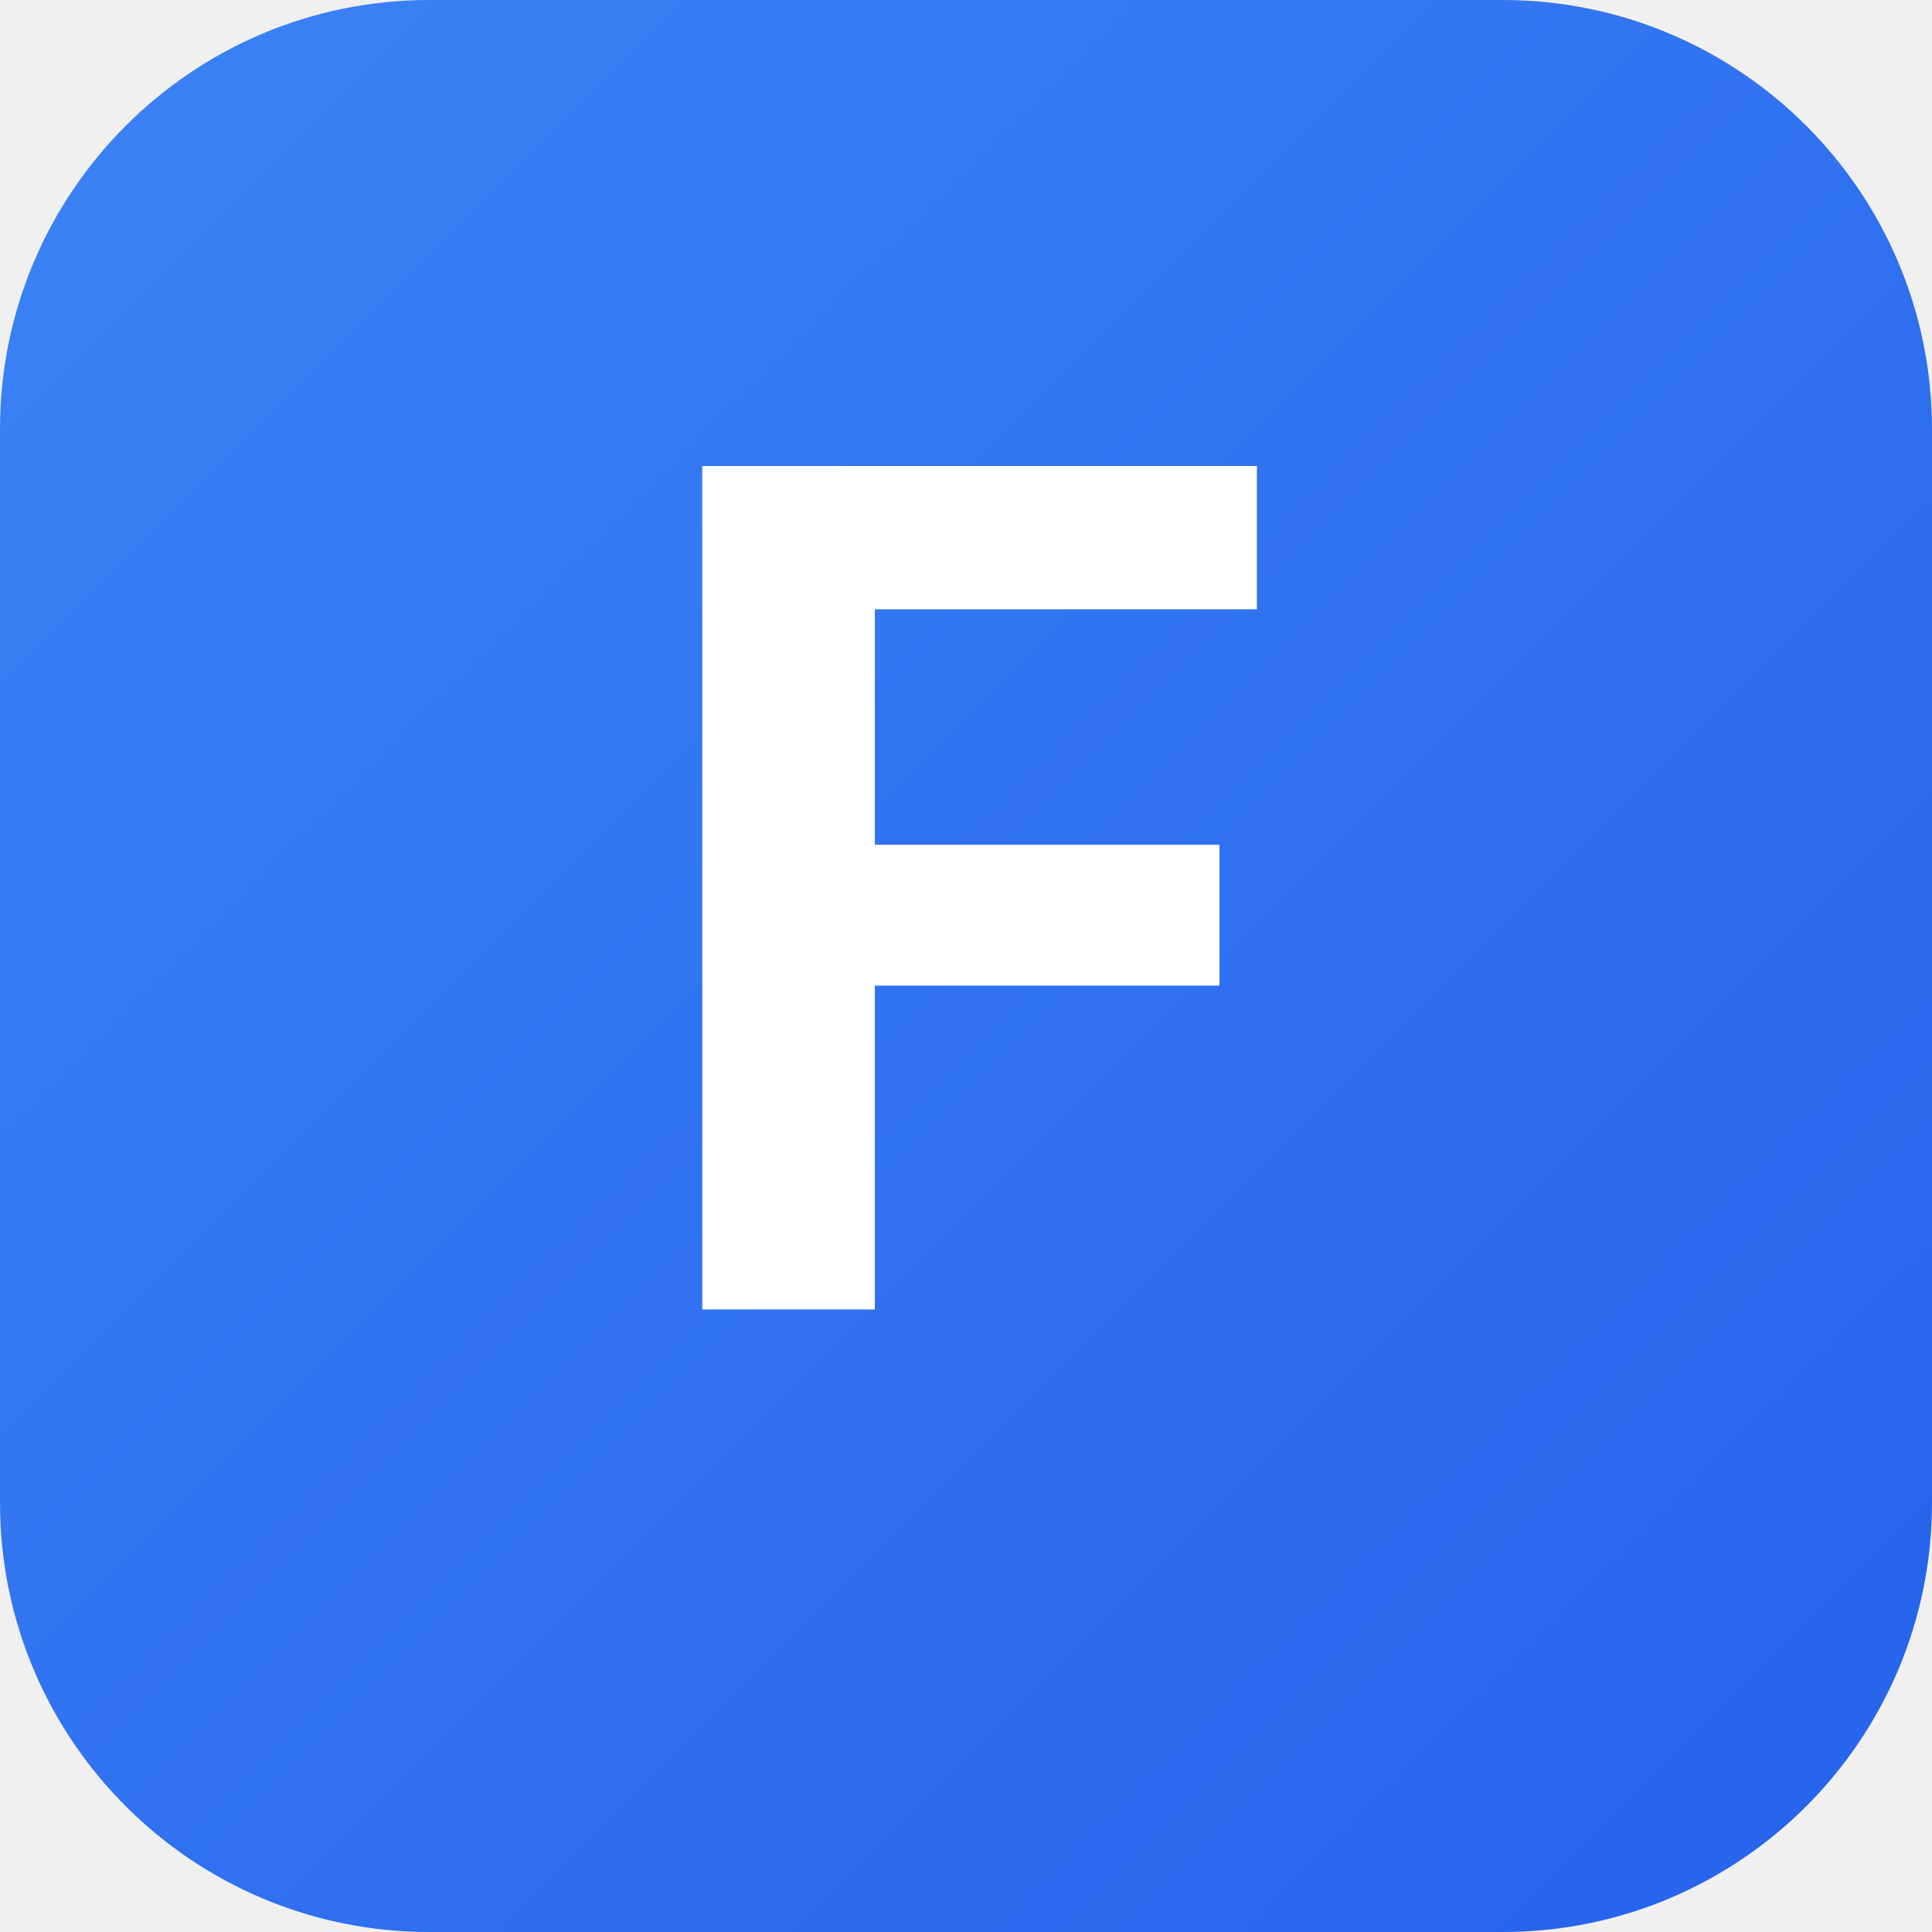
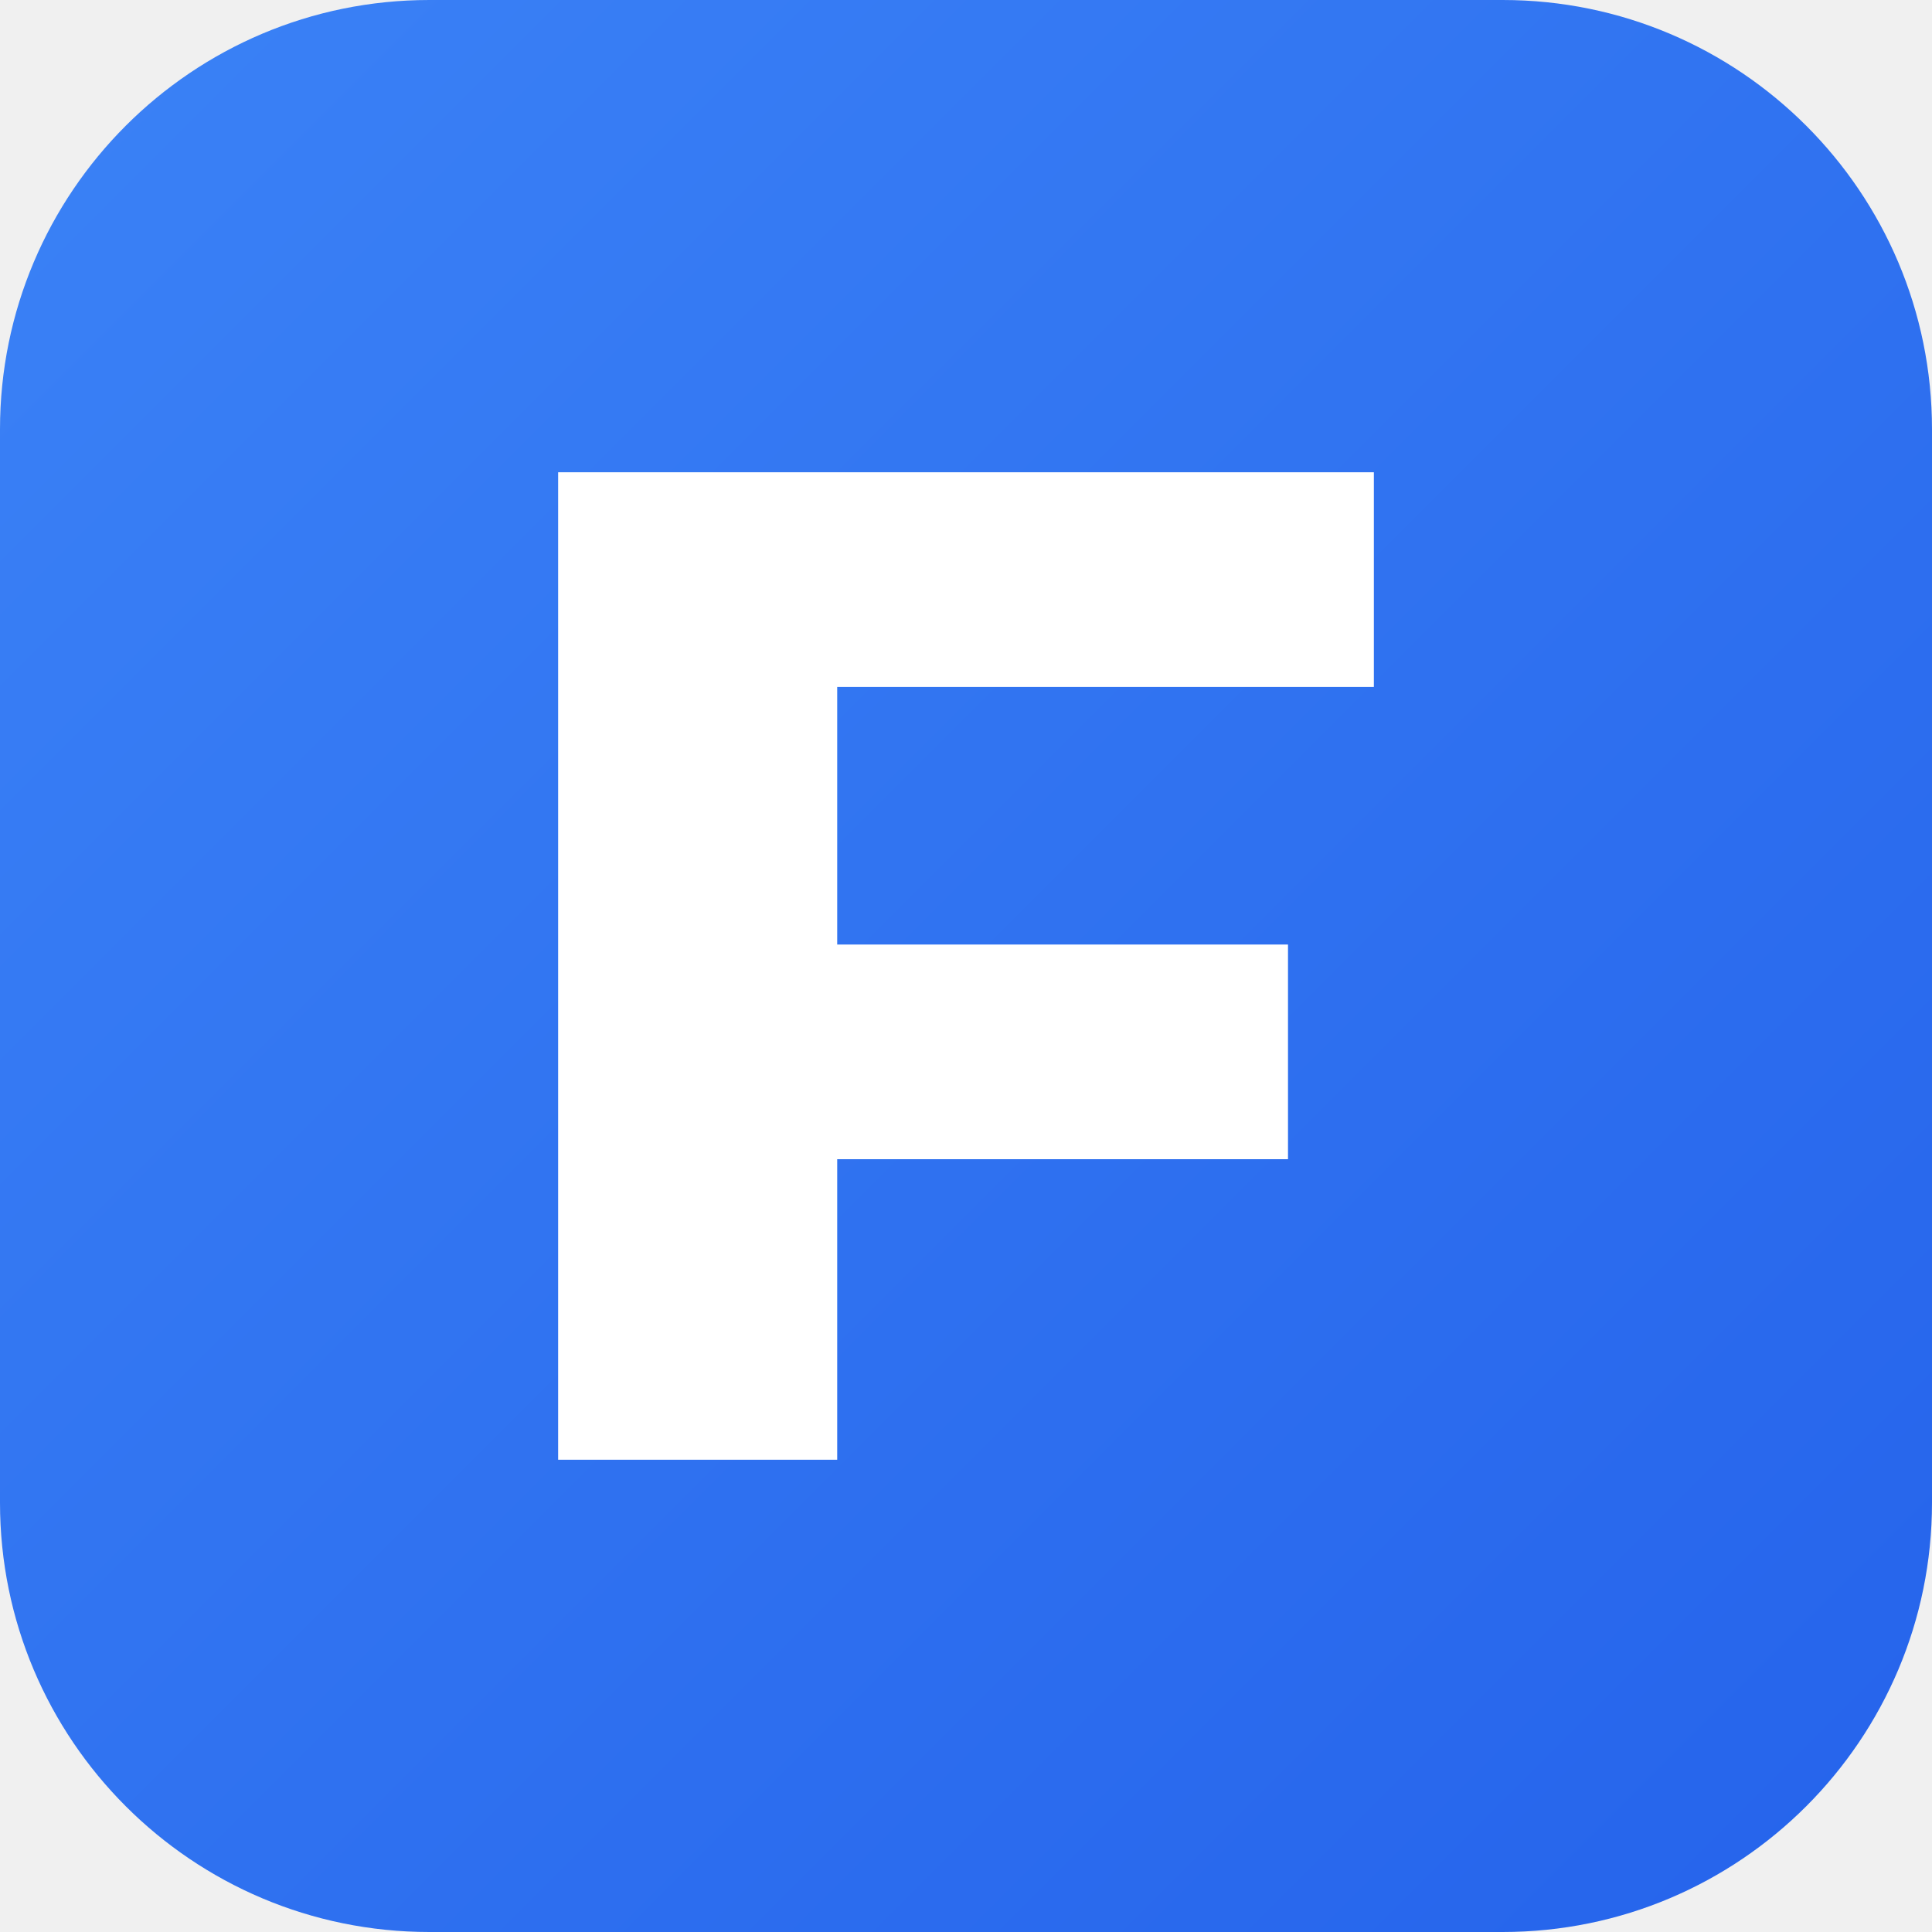
<svg xmlns="http://www.w3.org/2000/svg" width="180" height="180" viewBox="0 0 180 180" fill="none">
  <defs>
    <linearGradient id="bg" x1="0" y1="0" x2="180" y2="180" gradientUnits="userSpaceOnUse">
      <stop stop-color="#3b82f6" />
      <stop offset="1" stop-color="#2563eb" />
    </linearGradient>
  </defs>
  <rect width="180" height="180" rx="40" fill="url(#bg)" />
-   <text x="90" y="122" text-anchor="middle" font-family="Inter, system-ui, sans-serif" font-size="108" font-weight="700" fill="#ffffff">F</text>
+   <path fill="#ffffff" d="M52 44h76v20H78v24h42v20H78v28H52V44z" />
</svg>
